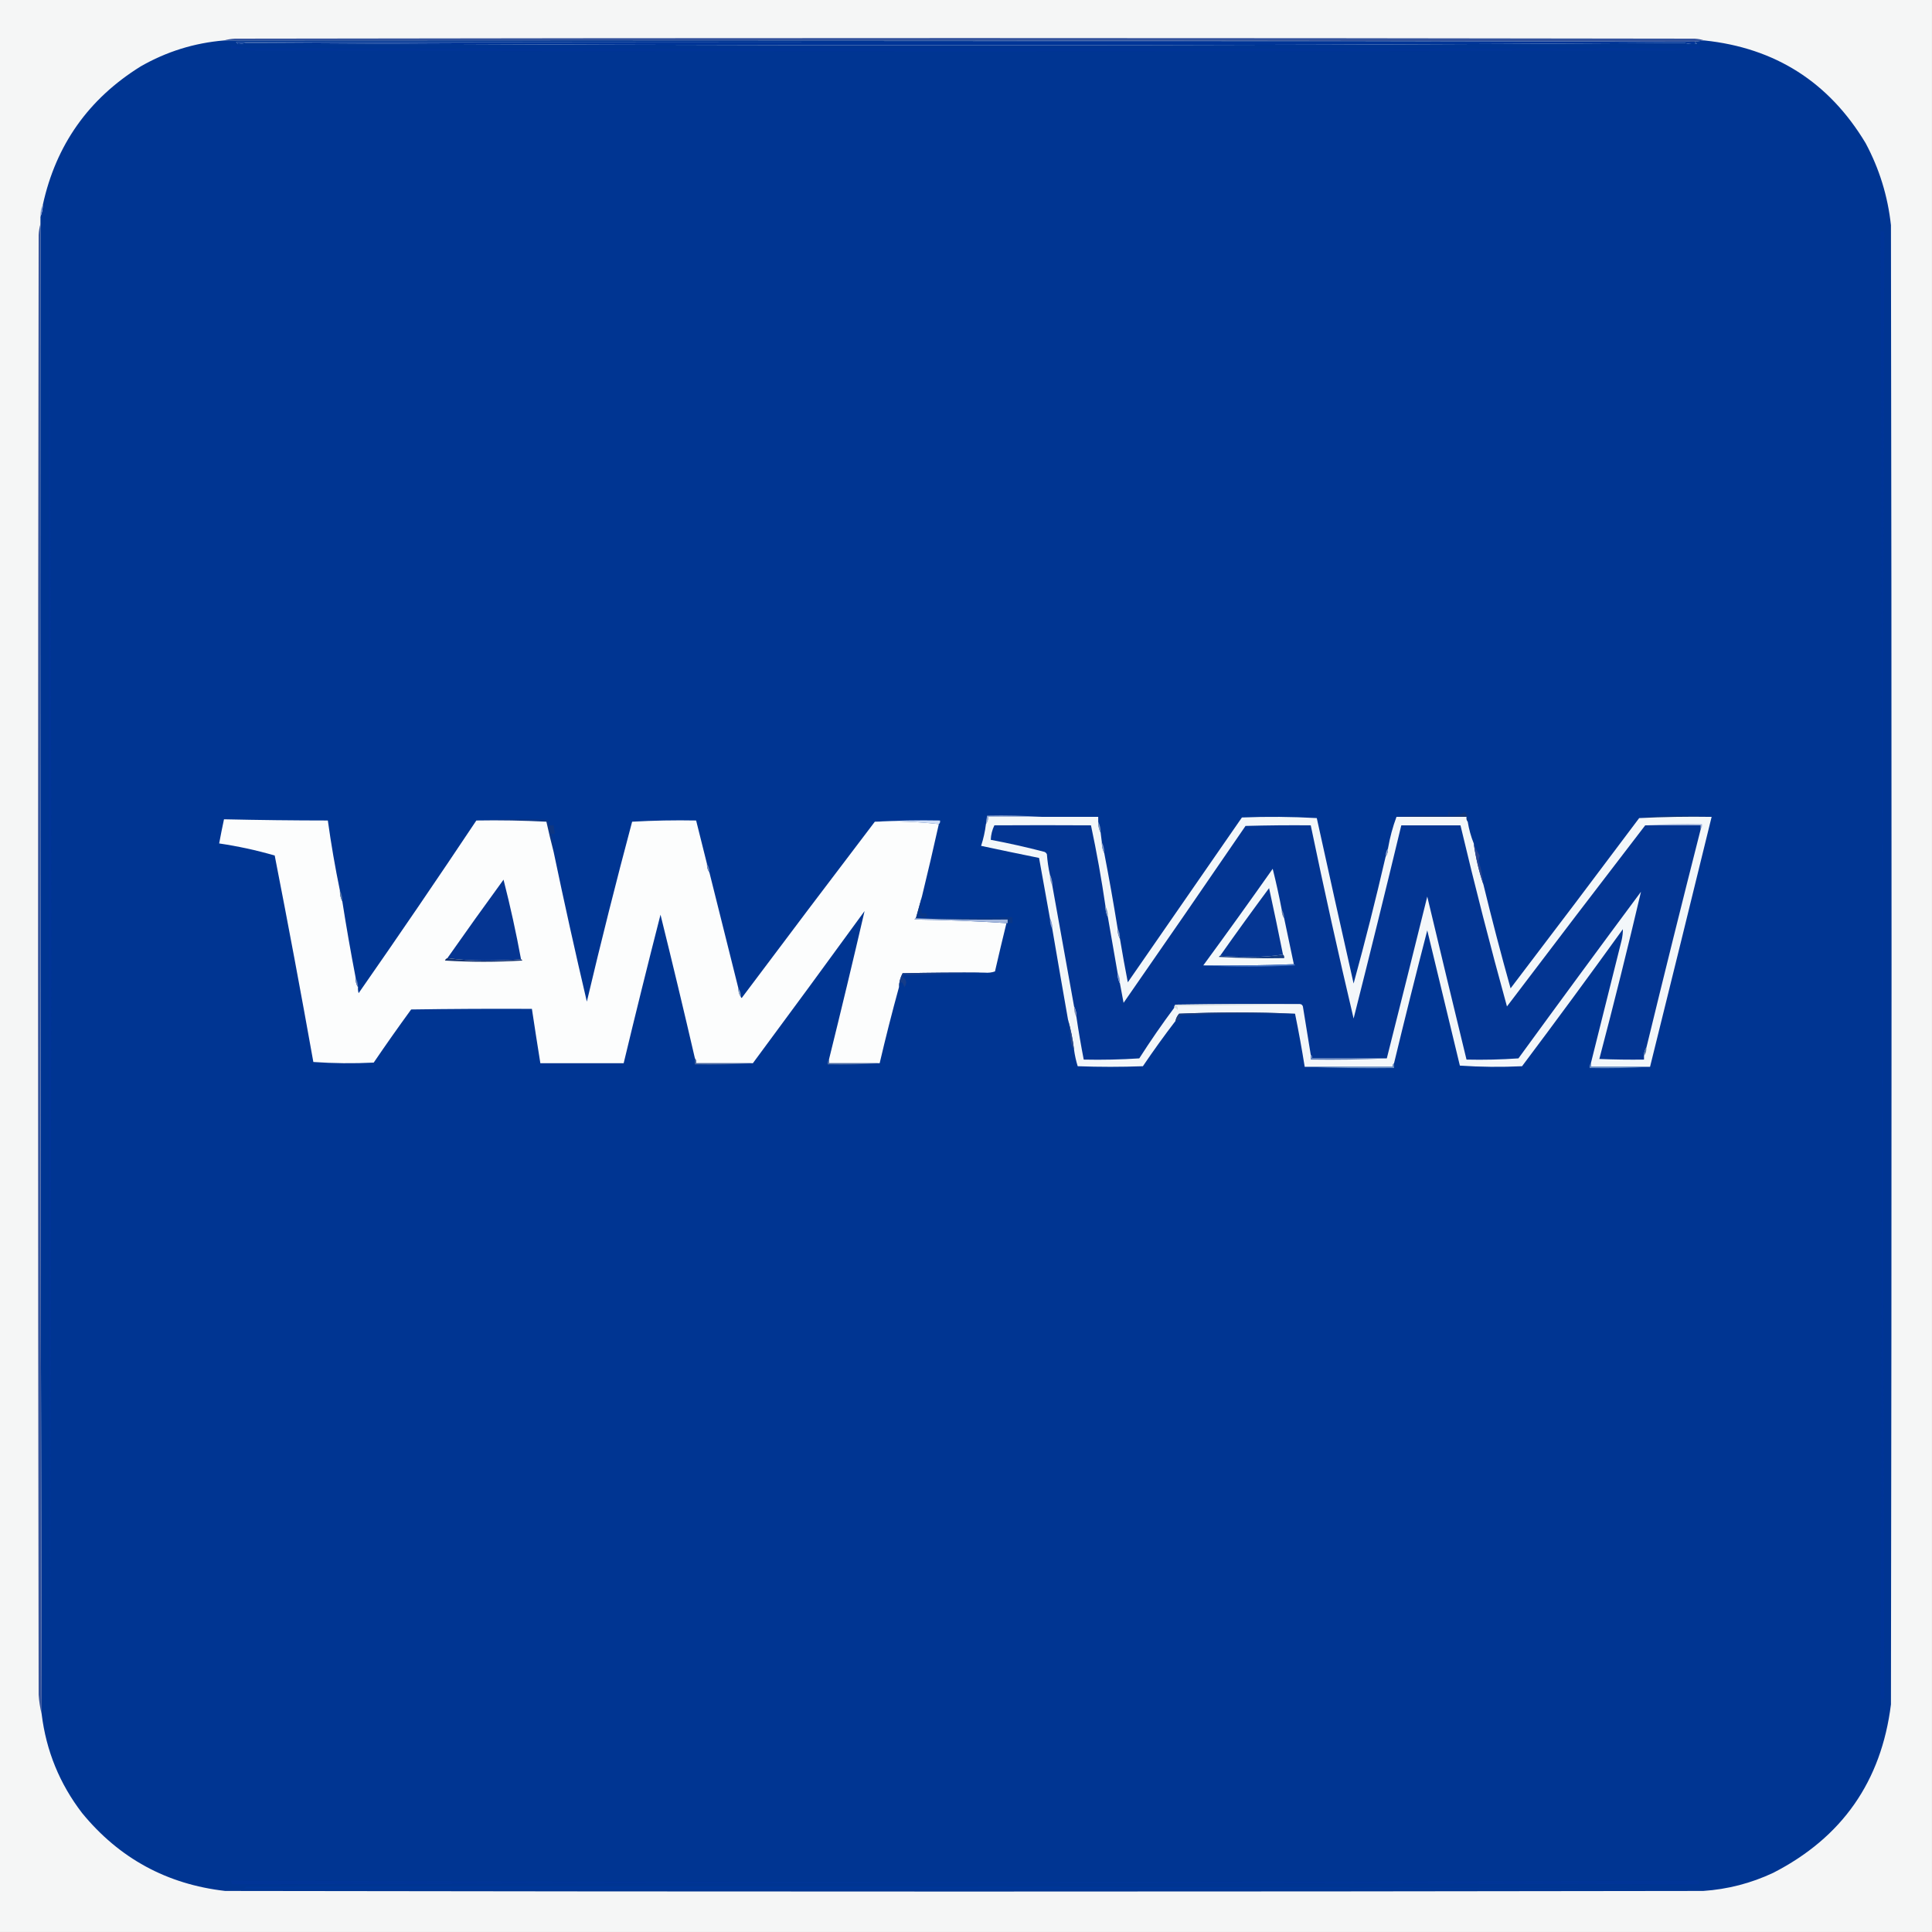
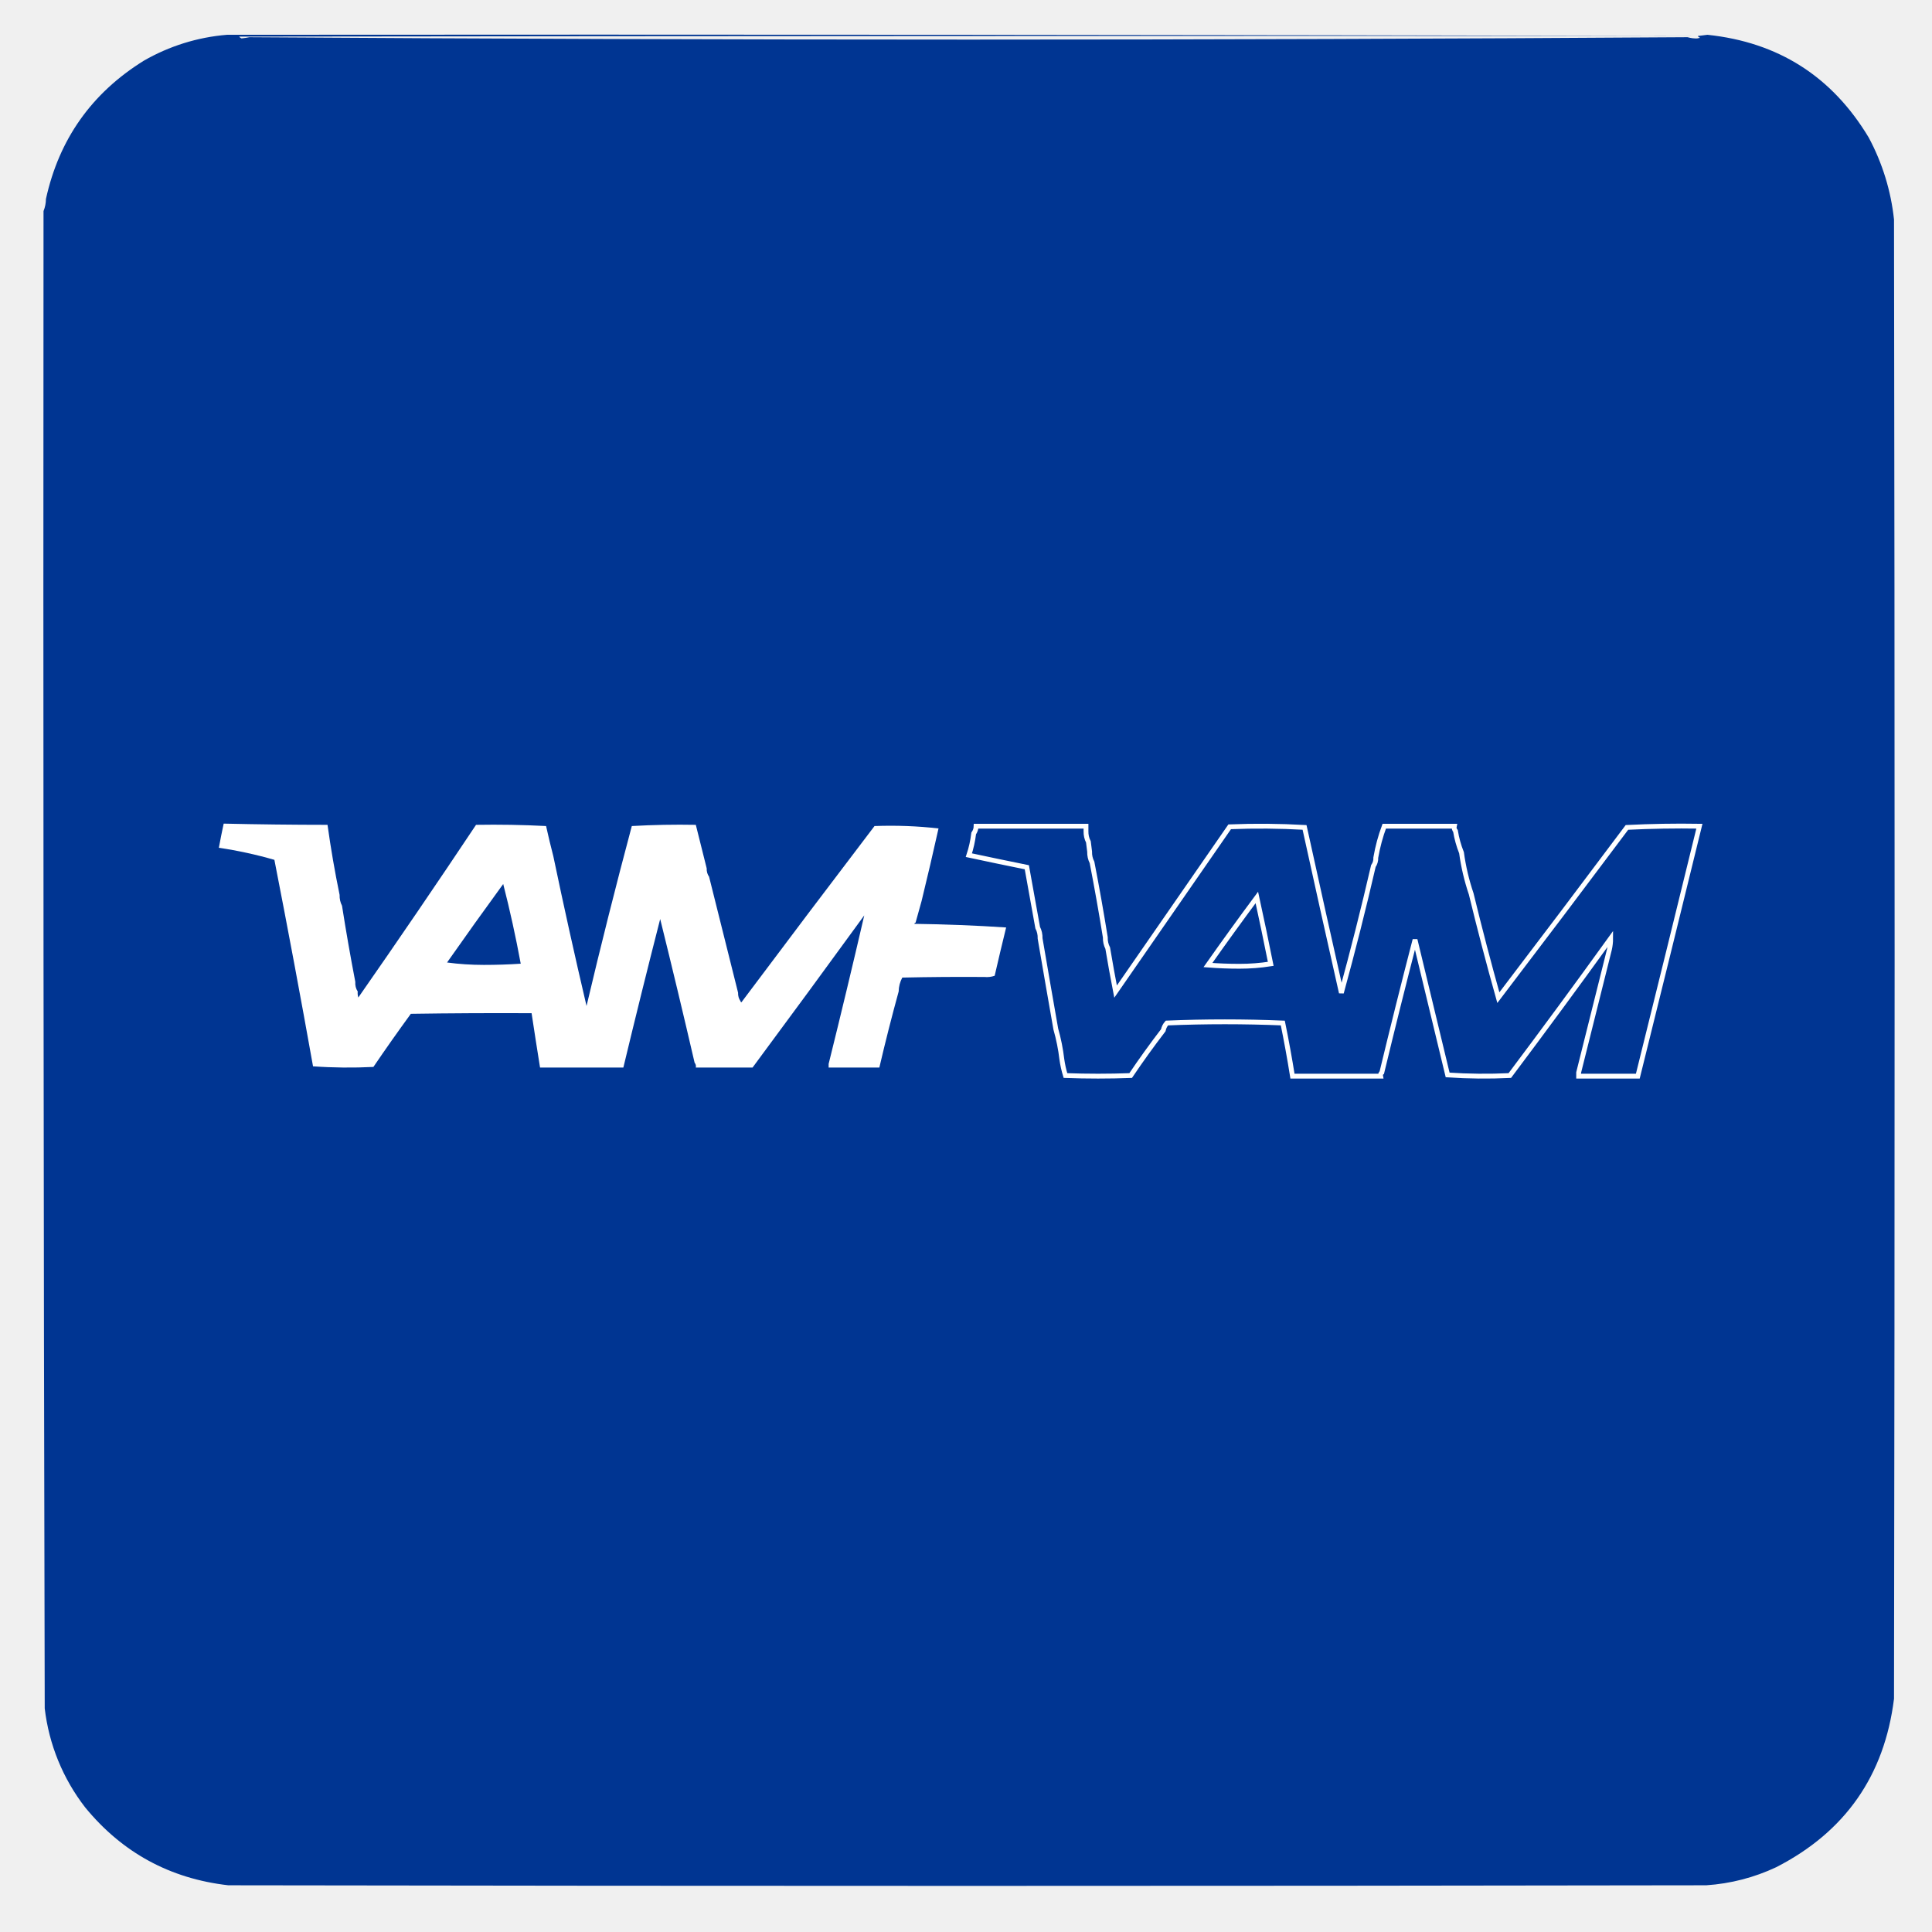
- <svg xmlns="http://www.w3.org/2000/svg" version="1.1" width="1600px" height="1600px" style="shape-rendering:geometricPrecision; text-rendering:geometricPrecision; image-rendering:optimizeQuality; fill-rule:evenodd; clip-rule:evenodd">
-   <g>
-     <path style="opacity:1" fill="#f5f6f6" d="M -0.5,-0.5 C 532.833,-0.5 1066.17,-0.5 1599.5,-0.5C 1599.5,532.833 1599.5,1066.17 1599.5,1599.5C 1066.17,1599.5 532.833,1599.5 -0.5,1599.5C -0.5,1066.17 -0.5,532.833 -0.5,-0.5 Z" />
-   </g>
-   <g>
-     <path style="opacity:1" fill="#34539d" d="M 1411.5,33.5 C 1408.83,33.833 1406.17,34.167 1403.5,34.5C 1402.83,34.5 1402.17,34.5 1401.5,34.5C 996.334,33.5 591,33.167 185.5,33.5C 188.305,32.681 191.305,32.181 194.5,32C 597.5,31.333 1000.5,31.333 1403.5,32C 1406.36,32.183 1409.03,32.683 1411.5,33.5 Z" />
-   </g>
-   <g>
-     <path style="opacity:1" fill="#003592" d="M 185.5,33.5 C 591,33.167 996.334,33.5 1401.5,34.5C 999.5,34.333 597.5,34.5 195.5,35C 196.025,35.692 196.692,36.192 197.5,36.5C 199.411,36.319 201.578,35.986 204,35.5C 402.452,36.829 600.952,37.496 799.5,37.5C 998.048,37.496 1196.55,36.829 1395,35.5C 1397.74,36.282 1400.41,36.616 1403,36.5C 1403.83,36.333 1404.67,36.167 1405.5,36C 1404.58,35.722 1403.92,35.222 1403.5,34.5C 1406.17,34.167 1408.83,33.833 1411.5,33.5C 1470.16,39.665 1514.66,67.998 1545,118.5C 1556.39,139.772 1563.39,162.439 1566,186.5C 1566.67,594.833 1566.67,1003.17 1566,1411.5C 1558.06,1475.23 1525.56,1521.73 1468.5,1551C 1450.14,1559.62 1430.81,1564.62 1410.5,1566C 1002.5,1566.67 594.5,1566.67 186.5,1566C 138.223,1560.48 98.723,1538.98 68,1501.5C 49.386,1477.26 38.219,1449.93 34.5,1419.5C 33.509,1008.17 33.175,596.839 33.5,185.5C 33.5,183.5 33.5,181.5 33.5,179.5C 34.785,176.411 35.451,173.078 35.5,169.5C 46.358,119.964 73.358,81.798 116.5,55C 137.865,42.74 160.865,35.573 185.5,33.5 Z" />
-   </g>
-   <g>
-     <path style="opacity:1" fill="#003597" d="M 1401.5,34.5 C 1402.17,34.5 1402.83,34.5 1403.5,34.5C 1403.92,35.222 1404.58,35.722 1405.5,36C 1404.67,36.167 1403.83,36.333 1403,36.5C 1400.41,36.616 1397.74,36.282 1395,35.5C 1196.55,36.829 998.048,37.496 799.5,37.5C 600.952,37.496 402.452,36.829 204,35.5C 201.578,35.986 199.411,36.319 197.5,36.5C 196.692,36.192 196.025,35.692 195.5,35C 597.5,34.5 999.5,34.333 1401.5,34.5 Z" />
-   </g>
-   <g>
-     <path style="opacity:1" fill="#013496" d="M 191.5,37.5 C 196.739,38.805 202.072,39.639 207.5,40C 602.167,40.667 996.833,40.667 1391.5,40C 1397.07,39.062 1402.4,38.229 1407.5,37.5C 1407.5,38.5 1407.5,39.5 1407.5,40.5C 1402.07,40.161 1396.74,40.661 1391.5,42C 996.833,42.667 602.167,42.667 207.5,42C 202.264,40.661 196.93,40.161 191.5,40.5C 191.5,39.5 191.5,38.5 191.5,37.5 Z" />
-   </g>
-   <g>
-     <path style="opacity:1" fill="#7a95d0" d="M 35.5,169.5 C 35.451,173.078 34.785,176.411 33.5,179.5C 33.322,175.878 33.989,172.544 35.5,169.5 Z" />
-   </g>
-   <g>
-     <path style="opacity:1" fill="#003497" d="M 1557.5,191.5 C 1558.68,191.281 1559.68,191.614 1560.5,192.5C 1559.17,597.167 1559.17,1001.83 1560.5,1406.5C 1559.5,1407.83 1558.5,1407.83 1557.5,1406.5C 1558.83,1001.5 1558.83,596.5 1557.5,191.5 Z" />
-   </g>
-   <g>
-     <path style="opacity:1" fill="#34529b" d="M 33.5,185.5 C 33.175,596.839 33.509,1008.17 34.5,1419.5C 33.203,1414.38 32.369,1409.05 32,1403.5C 31.333,1000.5 31.333,597.5 32,194.5C 32.181,191.305 32.681,188.305 33.5,185.5 Z" />
-   </g>
-   <g>
-     <path style="opacity:1" fill="#013497" d="M 40.5,207.5 C 41.833,404.499 42.5,601.832 42.5,799.5C 42.167,996.833 41.833,1194.17 41.5,1391.5C 40.5,996.834 40.167,602.167 40.5,207.5 Z" />
-   </g>
-   <g>
-     <path style="opacity:1" fill="#98add5" d="M 863.5,676.5 C 848.5,676.5 833.5,676.5 818.5,676.5C 818.405,678.786 817.738,680.786 816.5,682.5C 816.674,680.139 817.007,677.806 817.5,675.5C 833.009,675.17 848.342,675.504 863.5,676.5 Z" />
-   </g>
-   <g>
-     <path style="opacity:1" fill="#12367a" d="M 1215.5,680.5 C 1214.57,679.432 1214.23,678.099 1214.5,676.5C 1195.17,676.5 1175.83,676.5 1156.5,676.5C 1170.66,675.504 1184.99,675.171 1199.5,675.5C 1199.83,670.167 1200.17,670.167 1200.5,675.5C 1205.08,675.923 1209.25,674.923 1213,672.5C 1215.02,674.769 1215.86,677.436 1215.5,680.5 Z" />
-   </g>
-   <g>
-     <path style="opacity:1" fill="#0d3576" d="M 1417.5,676.5 C 1397.42,676.179 1377.42,676.513 1357.5,677.5C 1367.14,676.168 1377.14,675.501 1387.5,675.5C 1397.67,675.5 1407.67,675.834 1417.5,676.5 Z" />
-   </g>
-   <g>
-     <path style="opacity:1" fill="#0e3682" d="M 394.5,679.5 C 413.996,678.338 433.662,678.171 453.5,679C 454.38,680.356 454.714,681.856 454.5,683.5C 455.833,683.5 457.167,683.5 458.5,683.5C 458.674,685.861 459.007,688.194 459.5,690.5C 458.5,690.5 457.5,690.5 456.5,690.5C 457.902,695.384 458.569,700.384 458.5,705.5C 456.372,697.319 454.372,688.985 452.5,680.5C 433.178,679.5 413.845,679.167 394.5,679.5 Z" />
-   </g>
-   <g>
-     <path style="opacity:1" fill="#d1dff7" d="M 724.5,680.5 C 742.326,679.503 760.326,679.17 778.5,679.5C 778.737,680.791 778.404,681.791 777.5,682.5C 760.198,680.514 742.532,679.847 724.5,680.5 Z" />
-   </g>
-   <g>
-     <path style="opacity:1" fill="#fcfdfd" d="M 281.5,737.5 C 281.42,740.781 282.087,743.781 283.5,746.5C 286.803,767.564 290.47,788.564 294.5,809.5C 294.294,812.495 294.96,815.162 296.5,817.5C 296.34,819.199 296.506,820.866 297,822.5C 329.996,775.175 362.496,727.509 394.5,679.5C 413.845,679.167 433.178,679.5 452.5,680.5C 454.372,688.985 456.372,697.319 458.5,705.5C 467.159,746.944 476.325,788.277 486,829.5C 497.784,779.649 510.284,729.982 523.5,680.5C 541.154,679.5 558.821,679.167 576.5,679.5C 579.508,691.519 582.508,703.519 585.5,715.5C 585.41,718.152 586.076,720.485 587.5,722.5C 595.5,754.501 603.5,786.501 611.5,818.5C 611.41,821.152 612.076,823.485 613.5,825.5C 613.81,826.738 614.31,826.738 615,825.5C 651.301,777.03 687.801,728.697 724.5,680.5C 742.532,679.847 760.198,680.514 777.5,682.5C 773.04,702.547 768.373,722.547 763.5,742.5C 761.84,748.385 760.174,754.385 758.5,760.5C 757.957,760.56 757.624,760.893 757.5,761.5C 783.18,761.838 808.513,762.838 833.5,764.5C 830.234,777.8 827.068,791.133 824,804.5C 821.281,805.444 818.448,805.777 815.5,805.5C 792.831,805.333 770.164,805.5 747.5,806C 745.583,809.587 744.583,813.42 744.5,817.5C 738.759,838.39 733.426,859.39 728.5,880.5C 714.5,880.5 700.5,880.5 686.5,880.5C 686.5,879.5 686.5,878.5 686.5,877.5C 696.658,836.531 706.491,795.531 716,754.5C 685.335,796.659 654.502,838.659 623.5,880.5C 607.833,880.5 592.167,880.5 576.5,880.5C 576.768,878.901 576.434,877.568 575.5,876.5C 566.305,836.751 556.805,797.084 547,757.5C 536.518,798.442 526.351,839.442 516.5,880.5C 493.5,880.5 470.5,880.5 447.5,880.5C 445.095,865.523 442.761,850.523 440.5,835.5C 407.165,835.333 373.832,835.5 340.5,836C 329.921,850.491 319.587,865.158 309.5,880C 292.823,880.833 276.157,880.666 259.5,879.5C 249.315,822.425 238.649,765.425 227.5,708.5C 212.395,704.132 197.062,700.799 181.5,698.5C 182.742,691.796 184.076,685.13 185.5,678.5C 214.162,679.143 242.829,679.476 271.5,679.5C 274.192,698.938 277.526,718.271 281.5,737.5 Z" />
-   </g>
-   <g>
-     <path style="opacity:1" fill="#718abd" d="M 585.5,715.5 C 586.924,717.515 587.59,719.848 587.5,722.5C 586.076,720.485 585.41,718.152 585.5,715.5 Z" />
-   </g>
-   <g>
-     <path style="opacity:1" fill="#5e7ba9" d="M 281.5,737.5 C 282.913,740.219 283.58,743.219 283.5,746.5C 282.087,743.781 281.42,740.781 281.5,737.5 Z" />
-   </g>
-   <g>
-     <path style="opacity:1" fill="#053592" d="M 431.5,794.5 C 421.506,795.167 411.339,795.5 401,795.5C 390.477,795.499 380.311,794.832 370.5,793.5C 385.781,771.712 401.281,750.046 417,728.5C 422.583,750.33 427.416,772.33 431.5,794.5 Z" />
-   </g>
-   <g>
-     <path style="opacity:1" fill="#093686" d="M 763.5,742.5 C 762.296,747.156 762.296,751.823 763.5,756.5C 764.833,756.5 766.167,756.5 767.5,756.5C 767.5,757.5 767.5,758.5 767.5,759.5C 763.838,760.363 761.672,759.03 761,755.5C 760.506,757.134 760.34,758.801 760.5,760.5C 786.532,760.806 812.532,760.473 838.5,759.5C 838.5,761.167 838.5,762.833 838.5,764.5C 837.167,764.5 835.833,764.5 834.5,764.5C 834.5,763.5 834.5,762.5 834.5,761.5C 808.995,761.831 783.661,761.498 758.5,760.5C 760.174,754.385 761.84,748.385 763.5,742.5 Z" />
-   </g>
-   <g>
-     <path style="opacity:1" fill="#a5b8dd" d="M 758.5,760.5 C 783.661,761.498 808.995,761.831 834.5,761.5C 834.5,762.5 834.5,763.5 834.5,764.5C 834.167,764.5 833.833,764.5 833.5,764.5C 808.513,762.838 783.18,761.838 757.5,761.5C 757.624,760.893 757.957,760.56 758.5,760.5 Z" />
-   </g>
-   <g>
-     <path style="opacity:1" fill="#88a0d7" d="M 869.5,760.5 C 870.913,763.219 871.58,766.219 871.5,769.5C 870.087,766.781 869.42,763.781 869.5,760.5 Z" />
-   </g>
-   <g>
-     <path style="opacity:1" fill="#143371" d="M 370.5,793.5 C 380.311,794.832 390.477,795.499 401,795.5C 411.339,795.5 421.506,795.167 431.5,794.5C 432.043,794.56 432.376,794.893 432.5,795.5C 411.167,796.833 389.833,796.833 368.5,795.5C 368.855,794.478 369.522,793.811 370.5,793.5 Z" />
-   </g>
-   <g>
-     <path style="opacity:1" fill="#f3f7fa" d="M 863.5,676.5 C 878.833,676.5 894.167,676.5 909.5,676.5C 909.5,677.833 909.5,679.167 909.5,680.5C 909.42,683.781 910.087,686.781 911.5,689.5C 911.833,692.167 912.167,694.833 912.5,697.5C 912.42,700.781 913.087,703.781 914.5,706.5C 918.493,727.113 922.16,747.78 925.5,768.5C 925.42,771.781 926.087,774.781 927.5,777.5C 929.502,789.512 931.669,801.512 934,813.5C 965.5,768 997,722.5 1028.5,677C 1049.17,676.167 1069.84,676.334 1090.5,677.5C 1100.53,723.181 1110.69,768.847 1121,814.5C 1130.53,779.721 1139.37,744.721 1147.5,709.5C 1148.92,707.485 1149.59,705.152 1149.5,702.5C 1151.06,693.501 1153.4,684.834 1156.5,676.5C 1175.83,676.5 1195.17,676.5 1214.5,676.5C 1214.23,678.099 1214.57,679.432 1215.5,680.5C 1216.54,686.783 1218.2,692.783 1220.5,698.5C 1222.11,710.185 1224.77,721.518 1228.5,732.5C 1235.51,761.351 1243.01,790.018 1251,818.5C 1286.72,771.623 1322.22,724.623 1357.5,677.5C 1377.42,676.513 1397.42,676.179 1417.5,676.5C 1400.61,745.515 1383.61,814.515 1366.5,883.5C 1350.17,883.5 1333.83,883.5 1317.5,883.5C 1317.5,882.5 1317.5,881.5 1317.5,880.5C 1326.04,846.541 1334.54,812.541 1343,778.5C 1343.67,775.479 1344.01,772.479 1344,769.5C 1316.53,807.6 1288.7,845.433 1260.5,883C 1243.26,883.825 1226.09,883.658 1209,882.5C 1200,845.158 1191,807.824 1182,770.5C 1172.52,807.102 1163.35,843.769 1154.5,880.5C 1153.6,881.209 1153.26,882.209 1153.5,883.5C 1129.17,883.5 1104.83,883.5 1080.5,883.5C 1078.14,868.744 1075.48,854.077 1072.5,839.5C 1040.66,838.17 1008.66,838.17 976.5,839.5C 974.962,841.243 973.962,843.243 973.5,845.5C 964.154,857.668 955.154,870.168 946.5,883C 928.5,883.667 910.5,883.667 892.5,883C 891.135,878.572 890.135,874.072 889.5,869.5C 888.482,860.908 886.816,852.575 884.5,844.5C 880.094,819.516 875.761,794.516 871.5,769.5C 871.58,766.219 870.913,763.219 869.5,760.5C 866.501,743.835 863.501,727.168 860.5,710.5C 844.474,707.259 828.474,703.925 812.5,700.5C 814.427,694.641 815.76,688.641 816.5,682.5C 817.738,680.786 818.405,678.786 818.5,676.5C 833.5,676.5 848.5,676.5 863.5,676.5 Z" />
-   </g>
-   <g>
-     <path style="opacity:1" fill="#8297c4" d="M 869.5,724.5 C 870.913,727.219 871.58,730.219 871.5,733.5C 870.087,730.781 869.42,727.781 869.5,724.5 Z" />
-   </g>
-   <g>
-     <path style="opacity:1" fill="#033592" d="M 915.5,750.5 C 915.42,753.781 916.087,756.781 917.5,759.5C 920.167,774.833 922.833,790.167 925.5,805.5C 925.42,808.781 926.087,811.781 927.5,814.5C 928.497,819.824 929.497,825.157 930.5,830.5C 964.37,781.798 998.037,732.965 1031.5,684C 1049.5,683.5 1067.5,683.333 1085.5,683.5C 1096.63,737.037 1108.46,790.371 1121,843.5C 1134.48,790.234 1147.65,736.901 1160.5,683.5C 1176.83,683.5 1193.17,683.5 1209.5,683.5C 1221.41,733.74 1234.25,783.74 1248,833.5C 1286.03,783.315 1324.2,733.315 1362.5,683.5C 1377.83,683.5 1393.17,683.5 1408.5,683.5C 1408.5,684.5 1408.5,685.5 1408.5,686.5C 1393.18,746.733 1378.18,807.066 1363.5,867.5C 1362.08,869.515 1361.41,871.848 1361.5,874.5C 1361.5,875.5 1361.5,876.5 1361.5,877.5C 1349.16,877.667 1336.83,877.5 1324.5,877C 1336.63,830.955 1348.13,784.789 1359,738.5C 1324.89,784.433 1291.05,830.433 1257.5,876.5C 1243.18,877.499 1228.85,877.833 1214.5,877.5C 1203.57,832.548 1192.74,787.548 1182,742.5C 1170.93,787.208 1159.76,831.875 1148.5,876.5C 1127.83,876.5 1107.17,876.5 1086.5,876.5C 1086.74,875.209 1086.4,874.209 1085.5,873.5C 1083.3,860.186 1081.13,846.853 1079,833.5C 1078.58,832.244 1077.75,831.577 1076.5,831.5C 1042.17,831.333 1007.83,831.5 973.5,832C 972.748,832.671 972.414,833.504 972.5,834.5C 962.362,848.086 952.696,862.086 943.5,876.5C 928.181,877.499 912.848,877.833 897.5,877.5C 895.243,865.882 893.243,854.215 891.5,842.5C 891.58,839.219 890.913,836.219 889.5,833.5C 883.5,800.172 877.5,766.839 871.5,733.5C 871.58,730.219 870.913,727.219 869.5,724.5C 868.267,718.908 867.434,713.241 867,707.5C 866.612,706.572 865.945,705.905 865,705.5C 850.274,701.646 835.441,698.313 820.5,695.5C 820.674,691.307 821.674,687.307 823.5,683.5C 850.138,683.345 876.805,683.345 903.5,683.5C 908.227,705.709 912.227,728.042 915.5,750.5 Z" />
-   </g>
-   <g>
-     <path style="opacity:1" fill="#7f96c0" d="M 925.5,768.5 C 926.913,771.219 927.58,774.219 927.5,777.5C 926.087,774.781 925.42,771.781 925.5,768.5 Z" />
-   </g>
-   <g>
-     <path style="opacity:1" fill="#6881af" d="M 1061.5,753.5 C 1062.92,755.515 1063.59,757.848 1063.5,760.5C 1062.08,758.485 1061.41,756.152 1061.5,753.5 Z" />
-   </g>
-   <g>
-     <path style="opacity:1" fill="#738fbd" d="M 915.5,750.5 C 916.913,753.219 917.58,756.219 917.5,759.5C 916.087,756.781 915.42,753.781 915.5,750.5 Z" />
-   </g>
-   <g>
-     <path style="opacity:1" fill="#f4f8fa" d="M 1061.5,753.5 C 1061.41,756.152 1062.08,758.485 1063.5,760.5C 1066.16,773.16 1068.83,785.827 1071.5,798.5C 1046.67,799.498 1021.67,799.831 996.5,799.5C 1015.9,773.054 1035.06,746.387 1054,719.5C 1056.82,730.772 1059.32,742.106 1061.5,753.5 Z" />
-   </g>
-   <g>
-     <path style="opacity:1" fill="#143c81" d="M 1062.5,790.5 C 1063.4,791.209 1063.74,792.209 1063.5,793.5C 1045.49,793.833 1027.49,793.5 1009.5,792.5C 1009.62,791.893 1009.96,791.56 1010.5,791.5C 1018.99,792.166 1027.66,792.5 1036.5,792.5C 1045.53,792.498 1054.19,791.831 1062.5,790.5 Z" />
-   </g>
-   <g>
-     <path style="opacity:1" fill="#053693" d="M 1062.5,790.5 C 1054.19,791.831 1045.53,792.498 1036.5,792.5C 1027.66,792.5 1018.99,792.166 1010.5,791.5C 1023.75,772.686 1037.25,754.019 1051,735.5C 1055,753.828 1058.83,772.161 1062.5,790.5 Z" />
-   </g>
-   <g>
-     <path style="opacity:1" fill="#284491" d="M 1220.5,698.5 C 1221.74,701.961 1223.41,705.294 1225.5,708.5C 1224.94,709.939 1224.6,711.439 1224.5,713C 1226.57,719.37 1227.9,725.87 1228.5,732.5C 1224.77,721.518 1222.11,710.185 1220.5,698.5 Z" />
-   </g>
-   <g>
-     <path style="opacity:1" fill="#8aa2ce" d="M 1149.5,702.5 C 1149.59,705.152 1148.92,707.485 1147.5,709.5C 1147.41,706.848 1148.08,704.515 1149.5,702.5 Z" />
-   </g>
-   <g>
-     <path style="opacity:1" fill="#849cce" d="M 912.5,697.5 C 913.913,700.219 914.58,703.219 914.5,706.5C 913.087,703.781 912.42,700.781 912.5,697.5 Z" />
-   </g>
-   <g>
-     <path style="opacity:1" fill="#7f9bc5" d="M 909.5,680.5 C 910.913,683.219 911.58,686.219 911.5,689.5C 910.087,686.781 909.42,683.781 909.5,680.5 Z" />
-   </g>
-   <g>
-     <path style="opacity:1" fill="#a0b2da" d="M 1362.5,683.5 C 1377.99,682.504 1393.66,682.17 1409.5,682.5C 1409.77,684.099 1409.43,685.432 1408.5,686.5C 1408.5,685.5 1408.5,684.5 1408.5,683.5C 1393.17,683.5 1377.83,683.5 1362.5,683.5 Z" />
-   </g>
-   <g>
-     <path style="opacity:1" fill="#4876c5" d="M 1071.5,798.5 C 1072.04,798.56 1072.38,798.893 1072.5,799.5C 1047,800.829 1021.67,800.829 996.5,799.5C 1021.67,799.831 1046.67,799.498 1071.5,798.5 Z" />
-   </g>
-   <g>
-     <path style="opacity:1" fill="#153c88" d="M 815.5,805.5 C 794.098,806.172 772.598,806.839 751,807.5C 749.174,806.159 748.007,806.659 747.5,809C 750.91,811.25 751.41,814.083 749,817.5C 747.199,812.183 745.699,812.183 744.5,817.5C 744.583,813.42 745.583,809.587 747.5,806C 770.164,805.5 792.831,805.333 815.5,805.5 Z" />
-   </g>
-   <g>
-     <path style="opacity:1" fill="#7591cf" d="M 925.5,805.5 C 926.913,808.219 927.58,811.219 927.5,814.5C 926.087,811.781 925.42,808.781 925.5,805.5 Z" />
-   </g>
-   <g>
-     <path style="opacity:1" fill="#6986bf" d="M 294.5,809.5 C 295.768,811.905 296.435,814.572 296.5,817.5C 294.96,815.162 294.294,812.495 294.5,809.5 Z" />
-   </g>
-   <g>
-     <path style="opacity:1" fill="#89a2c6" d="M 611.5,818.5 C 612.924,820.515 613.59,822.848 613.5,825.5C 612.076,823.485 611.41,821.152 611.5,818.5 Z" />
-   </g>
-   <g>
-     <path style="opacity:1" fill="#d6dee2" d="M 1076.5,831.5 C 1042.67,832.332 1008.67,832.832 974.5,833C 975.517,834.049 975.684,835.216 975,836.5C 974.583,835.244 973.75,834.577 972.5,834.5C 972.414,833.504 972.748,832.671 973.5,832C 1007.83,831.5 1042.17,831.333 1076.5,831.5 Z" />
-   </g>
-   <g>
-     <path style="opacity:1" fill="#1a3c7d" d="M 1072.5,839.5 C 1040.83,839.167 1009.16,839.5 977.5,840.5C 976.332,841.906 976.665,843.072 978.5,844C 976.753,844.352 975.086,844.852 973.5,845.5C 973.962,843.243 974.962,841.243 976.5,839.5C 1008.66,838.17 1040.66,838.17 1072.5,839.5 Z" />
-   </g>
-   <g>
-     <path style="opacity:1" fill="#788ab8" d="M 889.5,833.5 C 890.913,836.219 891.58,839.219 891.5,842.5C 890.087,839.781 889.42,836.781 889.5,833.5 Z" />
-   </g>
-   <g>
-     <path style="opacity:1" fill="#2b4989" d="M 884.5,844.5 C 886.816,852.575 888.482,860.908 889.5,869.5C 888.4,867.723 887.566,865.723 887,863.5C 886.558,857.065 885.725,850.732 884.5,844.5 Z" />
-   </g>
-   <g>
-     <path style="opacity:1" fill="#5070a1" d="M 1363.5,867.5 C 1363.59,870.152 1362.92,872.485 1361.5,874.5C 1361.41,871.848 1362.08,869.515 1363.5,867.5 Z" />
-   </g>
-   <g>
-     <path style="opacity:1" fill="#5475b6" d="M 1085.5,873.5 C 1086.4,874.209 1086.74,875.209 1086.5,876.5C 1107.17,876.5 1127.83,876.5 1148.5,876.5C 1127.67,877.497 1106.67,877.831 1085.5,877.5C 1085.5,876.167 1085.5,874.833 1085.5,873.5 Z" />
-   </g>
-   <g>
-     <path style="opacity:1" fill="#4c699f" d="M 575.5,876.5 C 576.434,877.568 576.768,878.901 576.5,880.5C 592.167,880.5 607.833,880.5 623.5,880.5C 607.675,881.496 591.675,881.83 575.5,881.5C 575.5,879.833 575.5,878.167 575.5,876.5 Z" />
-   </g>
-   <g>
-     <path style="opacity:1" fill="#4f6da3" d="M 686.5,877.5 C 686.5,878.5 686.5,879.5 686.5,880.5C 700.5,880.5 714.5,880.5 728.5,880.5C 714.343,881.496 700.01,881.829 685.5,881.5C 685.232,879.901 685.566,878.568 686.5,877.5 Z" />
-   </g>
-   <g>
-     <path style="opacity:1" fill="#6b91c5" d="M 1154.5,880.5 C 1154.5,881.833 1154.5,883.167 1154.5,884.5C 1129.66,884.831 1104.99,884.498 1080.5,883.5C 1104.83,883.5 1129.17,883.5 1153.5,883.5C 1153.26,882.209 1153.6,881.209 1154.5,880.5 Z" />
-   </g>
-   <g>
-     <path style="opacity:1" fill="#698ec4" d="M 1317.5,880.5 C 1317.5,881.5 1317.5,882.5 1317.5,883.5C 1333.83,883.5 1350.17,883.5 1366.5,883.5C 1350.01,884.497 1333.34,884.83 1316.5,884.5C 1316.23,882.901 1316.57,881.568 1317.5,880.5 Z" />
-   </g>
-   <g>
-     <path style="opacity:1" fill="#013497" d="M 191.5,1557.5 C 596.5,1558.83 1001.5,1558.83 1406.5,1557.5C 1407.83,1558.5 1407.83,1559.5 1406.5,1560.5C 1001.78,1559.17 597.113,1559.17 192.5,1560.5C 191.614,1559.68 191.281,1558.68 191.5,1557.5 Z" />
-   </g>
-   <g>
-     <path style="opacity:1" fill="#003698" d="M 204.5,1562.5 C 602.542,1562 1000.54,1562.5 1398.5,1564C 999.167,1564.67 599.833,1564.67 200.5,1564C 202.058,1563.79 203.391,1563.29 204.5,1562.5 Z" />
+ <svg xmlns="http://www.w3.org/2000/svg" version="1.1" width="1600" height="1600" style="shape-rendering:geometricPrecision;text-rendering:geometricPrecision;image-rendering:optimizeQuality;fill-rule:evenodd;clip-rule:evenodd" id="svg53">
+   <g id="g54">
+     <g id="g3" transform="translate(2.54 -4.69)">
+       <path fill="#003592" d="M185.5 33.5c405.5-.33 810.83 0 1216 1-402-.17-804 0-1206 .5.53.7 1.2 1.2 2 1.5a64.3 64.3 0 0 0 6.5-1 89159.06 89159.06 0 0 0 1191 0c2.74.78 5.41 1.12 8 1l2.5-.5a3.3 3.3 0 0 1-2-1.5l8-1c58.66 6.16 103.16 34.5 133.5 85a185 185 0 0 1 21 68c.67 408.33.67 816.67 0 1225-7.94 63.73-40.44 110.23-97.5 139.5a160.97 160.97 0 0 1-58 15c-408 .67-816 .67-1224 0-48.28-5.52-87.78-27.02-118.5-64.5a165.17 165.17 0 0 1-33.5-82c-1-411.33-1.32-822.66-1-1234v-6a26.75 26.75 0 0 0 2-10c10.86-49.54 37.86-87.7 81-114.5a164.74 164.74 0 0 1 69-21.5z" id="path3" style="opacity:1" />
+     </g>
+     <g id="g53" transform="translate(2236.55 -116.28)">
+       <g id="g18" transform="translate(-2236.81 119.87)" style="fill:#fff;fill-opacity:1">
+         <path id="path18" style="opacity:1;fill:#fff;fill-opacity:1" d="M431.5 794.5c-10 .67-20.16 1-30.5 1-10.52 0-20.69-.67-30.5-2a4283.68 4283.68 0 0 1 46.5-65 990.56 990.56 0 0 1 14.5 66zm-150-57c-.08 3.28.59 6.28 2 9 3.3 21.06 6.97 42.06 11 63-.2 3 .46 5.66 2 8-.16 1.7 0 3.37.5 5 33-47.33 65.5-95 97.5-143 19.34-.33 38.68 0 58 1a688.83 688.83 0 0 0 6 25 5172.03 5172.03 0 0 0 27.5 124 5321.7 5321.7 0 0 1 37.5-149 702.8 702.8 0 0 1 53-1l9 36c-.09 2.65.58 4.99 2 7l24 96c-.09 2.65.58 4.99 2 7 .31 1.24.81 1.24 1.5 0 36.3-48.47 72.8-96.8 109.5-145 18.03-.65 35.7.01 53 2a2987.48 2987.48 0 0 1-14 60 2130.5 2130.5 0 0 0-5 18c-.54.06-.88.4-1 1 25.68.34 51.01 1.34 76 3-3.27 13.3-6.43 26.63-9.5 40a19.93 19.93 0 0 1-8.5 1c-22.67-.17-45.34 0-68 .5a25.15 25.15 0 0 0-3 11.5 1668.65 1668.65 0 0 0-16 63h-42v-3c10.16-40.97 20-81.97 29.5-123-30.66 42.16-61.5 84.16-92.5 126h-47a4.61 4.61 0 0 0-1-4c-9.2-39.75-18.7-79.42-28.5-119a8359.47 8359.47 0 0 0-30.5 123h-69c-2.4-14.98-4.74-29.98-7-45-33.34-.17-66.67 0-100 .5a1597.94 1597.94 0 0 0-31 44c-16.68.83-33.34.67-50-.5a10345.68 10345.68 0 0 0-32-171 349.01 349.01 0 0 0-46-10 718.6 718.6 0 0 1 4-20c28.66.64 57.33.98 86 1a889.22 889.22 0 0 0 10 58z" />
+       </g>
+       <g id="g31" transform="translate(-2016.2 -624.36)" style="fill:none;fill-opacity:1;stroke:#fff;stroke-width:4;stroke-dasharray:none;stroke-opacity:1">
+         <path id="path31" style="opacity:1;fill:none;fill-opacity:1;stroke:#fff;stroke-width:4;stroke-dasharray:none;stroke-opacity:1" d="M832.02 1538.86a164.3 164.3 0 0 1-26 2c-8.84 0-17.51-.34-26-1a2754.46 2754.46 0 0 1 40.5-56c4 18.32 7.83 36.66 11.5 55zm-199-114h46v4c-.08 3.28.59 6.28 2 9l1 8c-.08 3.28.59 6.28 2 9 4 20.6 7.66 41.28 11 62-.08 3.28.59 6.28 2 9 2 12 4.17 24 6.5 36l94.5-136.5a641.4 641.4 0 0 1 62 .5 23649.6 23649.6 0 0 0 30.5 137 2667.5 2667.5 0 0 0 26.5-105 11.16 11.16 0 0 0 2-7c1.56-9 3.9-17.67 7-26h58a4.62 4.62 0 0 0 1 4 85.44 85.44 0 0 0 5 18 183.21 183.21 0 0 0 8 34 2529.37 2529.37 0 0 0 22.5 86 20841.9 20841.9 0 0 0 106.5-141 916.19 916.19 0 0 1 60-1 68617.62 68617.62 0 0 1-51 207h-49v-3c8.54-33.96 17.04-67.96 25.5-102a40.84 40.84 0 0 0 1-9 7322.21 7322.21 0 0 1-83.5 113.5c-17.24.82-34.41.65-51.5-.5l-27-112a6670.27 6670.27 0 0 0-27.5 110c-.9.7-1.24 1.7-1 3h-73a1038.5 1038.5 0 0 0-8-44 1155.38 1155.38 0 0 0-96 0 12.8 12.8 0 0 0-3 6 749.73 749.73 0 0 0-27 37.5c-18 .66-36 .66-54 0a85.84 85.84 0 0 1-3-13.5 157.92 157.92 0 0 0-5-25c-4.4-24.99-8.74-49.99-13-75 .08-3.29-.59-6.29-2-9l-9-50a4201.26 4201.26 0 0 1-48-10 93.13 93.13 0 0 0 4-18 10.77 10.77 0 0 0 2-6h45z" />
+       </g>
+     </g>
  </g>
</svg>
